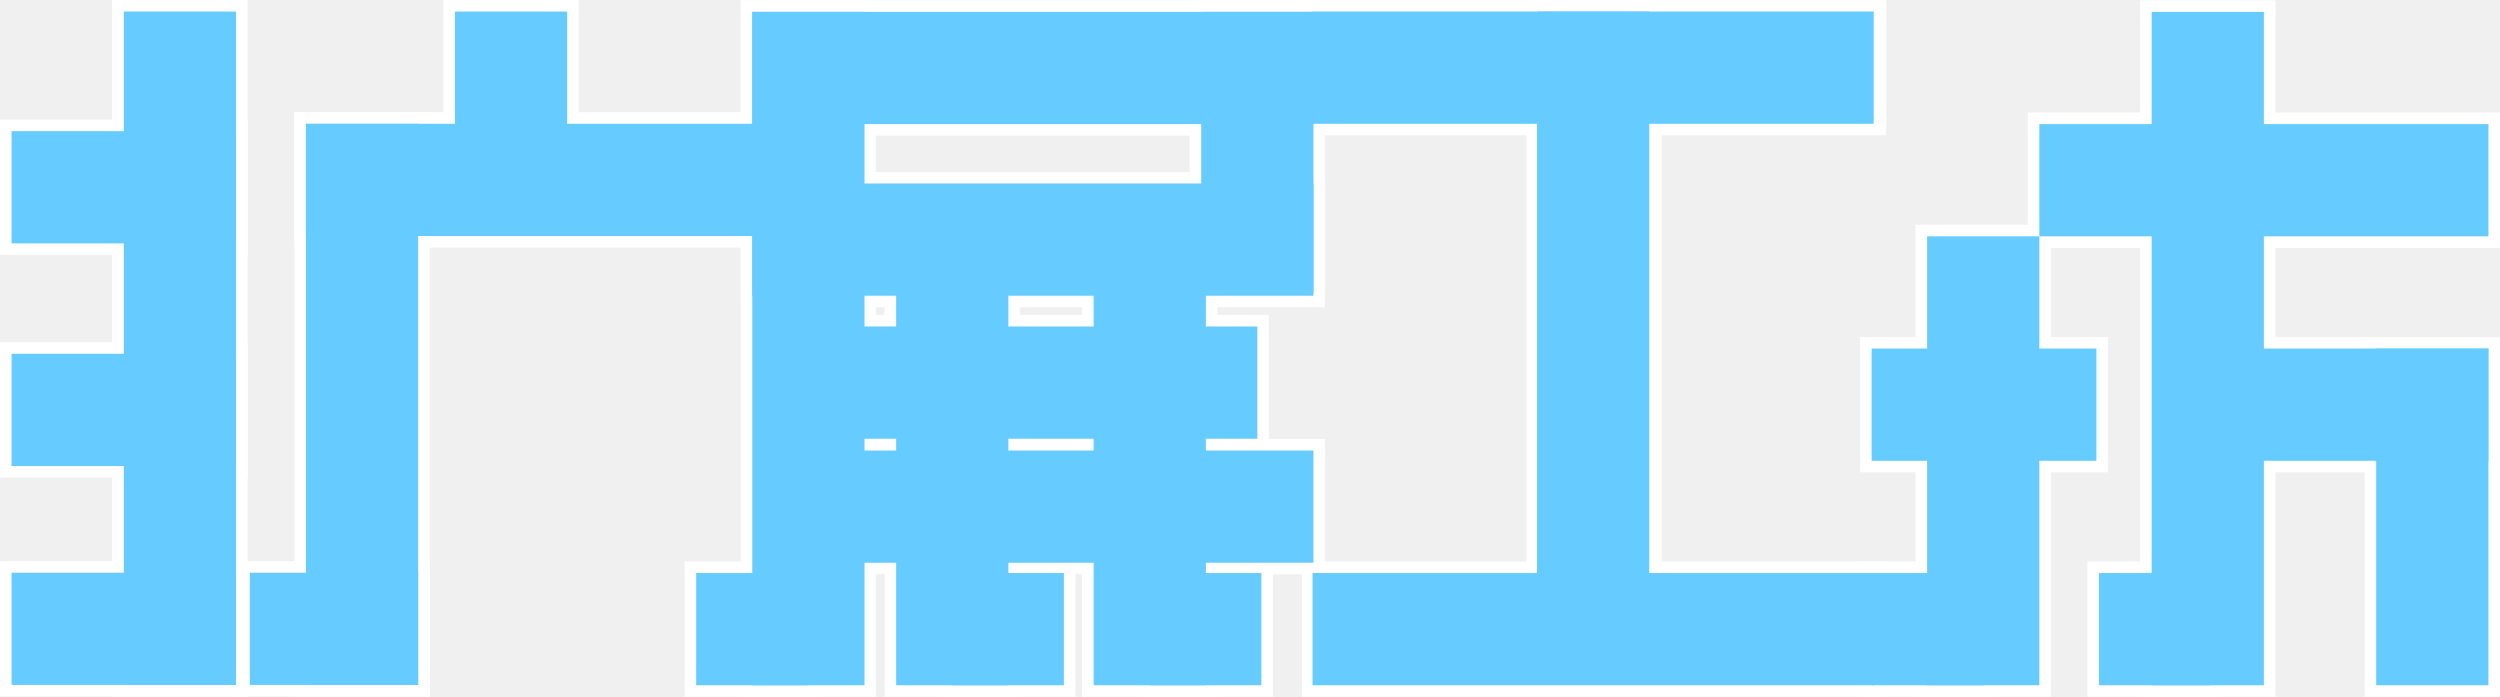
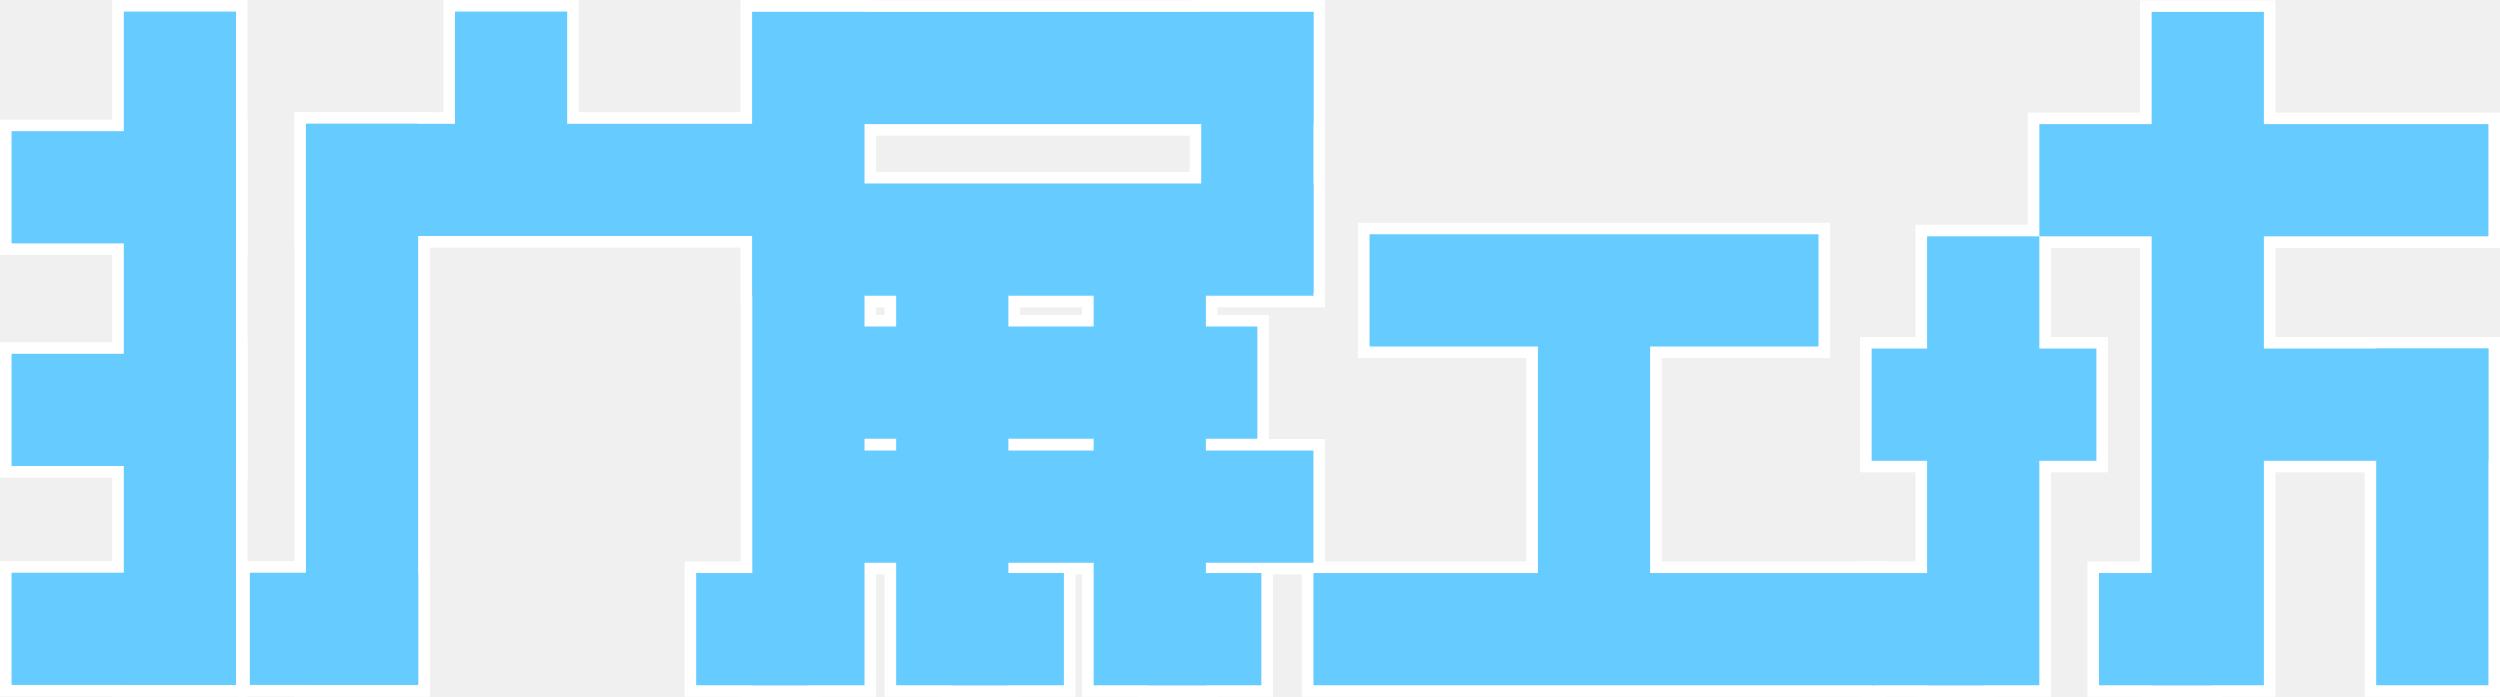
<svg xmlns="http://www.w3.org/2000/svg" version="1.1" width="432.289" height="120.491" viewBox="0,0,432.289,120.491">
  <g transform="translate(-23.85538,-119.7545)">
    <g fill="#66ccff" stroke-miterlimit="10">
      <g stroke="#ffffff" stroke-width="4">
-         <g>
-           <path d="M250.972,141.161v-19.406h97.032v19.406z" />
-           <path d="M250.972,238.246v-19.406h97.032v19.406z" />
-           <path d="M289.784,238.126v-116.371h19.406v116.371z" />
-         </g>
-         <g>
-           <path d="M45.262,238.193v-116.438h19.406v116.438z" />
-           <path d="M76.757,238.193v-97.032h19.406v97.032z" />
-           <path d="M25.855,142.433h38.813v19.406h-38.813z" />
-           <path d="M76.757,141.161h77.625v19.406h-77.625z" />
-           <path d="M25.855,180.928h38.813v19.406h-38.813z" />
-           <path d="M25.855,218.786h38.813v19.406h-38.813z" />
-           <path d="M67.054,218.786h29.11v19.406h-29.11z" />
-           <path d="M102.526,121.754h19.406v29.11h-19.406z" />
-         </g>
-         <g>
-           <path d="M395.911,238.246v-116.438h19.406v116.438z" />
-           <path d="M376.491,160.62v-19.406h77.654v19.406z" />
-           <path d="M357.084,238.246v-77.625h19.406v77.625z" />
-           <path d="M434.738,238.246v-58.219h19.406v58.219z" />
-           <path d="M347.489,238.246v-19.406h19.406v19.406z" />
-           <path d="M386.799,238.246v-19.406h19.406v19.406z" />
-           <path d="M347.489,199.433v-19.406h38.866v19.406z" />
-           <path d="M396.502,199.433v-19.406h57.628v19.406z" />
-         </g>
-         <g>
-           <path d="M153.94,141.214v-19.406h97.032v19.406z" />
-           <path d="M153.94,170.888v-19.406h97.032v19.406z" />
-           <path d="M163.643,195.616v-19.406h77.625v19.406z" />
-           <path d="M168.659,217.065v-19.406h82.313v19.406z" />
-           <path d="M153.94,238.246v-116.438h19.406v116.438z" />
-           <path d="M231.565,170.323v-48.516h19.406v48.516z" />
-           <path d="M144.237,238.246v-19.406h19.406v19.406z" />
-           <path d="M178.816,238.246v-67.922h19.406v67.922z" />
-           <path d="M212.965,238.246v-67.922h19.406v67.922z" />
-           <path d="M188.412,238.246v-19.406h19.406v19.406z" />
-           <path d="M222.561,238.246v-19.406h19.406v19.406z" />
-         </g>
-       </g>
-       <g stroke="#000000" stroke-width="0">
-         <path d="M250.815,141.161v-19.406h97.032v19.406z" />
-         <path d="M250.815,238.246v-19.406h97.032v19.406z" />
-         <path d="M289.628,238.126v-116.371h19.406v116.371z" />
+         <path d="M45.262,238.193v-116.438h19.406v116.438z" />
+         <path d="M76.757,238.193v-97.032h19.406v97.032z" />
+         <path d="M25.855,142.433h38.813v19.406h-38.813z" />
+         <path d="M76.757,141.161h77.625v19.406h-77.625z" />
+         <path d="M25.855,180.928h38.813v19.406h-38.813z" />
+         <path d="M25.855,218.786h38.813v19.406h-38.813z" />
+         <path d="M67.054,218.786h29.11v19.406h-29.11z" />
+         <path d="M102.526,121.754h19.406v29.11h-19.406z" />
+         <path d="M395.911,238.246v-116.438h19.406v116.438z" />
+         <path d="M376.491,160.62v-19.406h77.654v19.406z" />
+         <path d="M357.084,238.246v-77.625h19.406v77.625z" />
+         <path d="M434.738,238.246v-58.219h19.406v58.219z" />
+         <path d="M347.489,238.246v-19.406h19.406v19.406z" />
+         <path d="M386.799,238.246v-19.406h19.406v19.406z" />
+         <path d="M347.489,199.433v-19.406h38.866v19.406z" />
+         <path d="M396.502,199.433v-19.406h57.628v19.406z" />
+         <path d="M153.94,141.214v-19.406h97.032v19.406z" />
+         <path d="M153.94,170.888v-19.406h97.032v19.406z" />
+         <path d="M163.643,195.616v-19.406h77.625v19.406z" />
+         <path d="M168.659,217.065v-19.406h82.313v19.406z" />
+         <path d="M153.94,238.246v-116.438h19.406v116.438z" />
+         <path d="M231.565,170.323v-48.516h19.406v48.516z" />
+         <path d="M144.237,238.246v-19.406h19.406v19.406z" />
+         <path d="M178.816,238.246v-67.922h19.406v67.922z" />
+         <path d="M212.965,238.246v-67.922h19.406v67.922z" />
+         <path d="M188.412,238.246v-19.406h19.406v19.406z" />
+         <path d="M222.561,238.246v-19.406h19.406v19.406z" />
+         <path d="M260.675,179.672v-19.406h77.625v19.406z" />
+         <path d="M250.972,238.246v-19.406h97.032v19.406z" />
+         <path d="M289.784,238.126v-77.625h19.406v77.625z" />
      </g>
      <g stroke="#000000" stroke-width="0">
        <path d="M45.262,238.193v-116.438h19.406v116.438z" />
        <path d="M76.757,238.193v-97.032h19.406v97.032z" />
        <path d="M25.855,142.433h38.813v19.406h-38.813z" />
        <path d="M76.757,141.161h77.625v19.406h-77.625z" />
        <path d="M25.855,180.928h38.813v19.406h-38.813z" />
        <path d="M25.855,218.786h38.813v19.406h-38.813z" />
        <path d="M67.054,218.786h29.11v19.406h-29.11z" />
        <path d="M102.526,121.754h19.406v29.11h-19.406z" />
      </g>
      <g stroke="#000000" stroke-width="0">
        <path d="M395.911,238.246v-116.438h19.406v116.438z" />
        <path d="M376.491,160.62v-19.406h77.654v19.406z" />
        <path d="M357.084,238.246v-77.625h19.406v77.625z" />
        <path d="M434.738,238.246v-58.219h19.406v58.219z" />
        <path d="M347.489,238.246v-19.406h19.406v19.406z" />
        <path d="M386.799,238.246v-19.406h19.406v19.406z" />
        <path d="M347.489,199.433v-19.406h38.866v19.406z" />
        <path d="M396.502,199.433v-19.406h57.628v19.406z" />
      </g>
      <g stroke="#000000" stroke-width="0">
        <path d="M153.94,141.214v-19.406h97.032v19.406z" />
        <path d="M153.94,170.888v-19.406h97.032v19.406z" />
        <path d="M163.643,195.616v-19.406h77.625v19.406z" />
        <path d="M168.659,217.065v-19.406h82.313v19.406z" />
        <path d="M153.94,238.246v-116.438h19.406v116.438z" />
        <path d="M231.565,170.323v-48.516h19.406v48.516z" />
        <path d="M144.237,238.246v-19.406h19.406v19.406z" />
        <path d="M178.816,238.246v-67.922h19.406v67.922z" />
        <path d="M212.965,238.246v-67.922h19.406v67.922z" />
        <path d="M188.412,238.246v-19.406h19.406v19.406z" />
        <path d="M222.561,238.246v-19.406h19.406v19.406z" />
      </g>
+       <g stroke="#000000" stroke-width="0">
+         <path d="M260.675,179.672v-19.406h77.625v19.406z" />
+         <path d="M250.972,238.246v-19.406h97.032v19.406z" />
+         <path d="M289.784,238.126v-77.625h19.406v77.625z" />
+       </g>
    </g>
  </g>
</svg>
